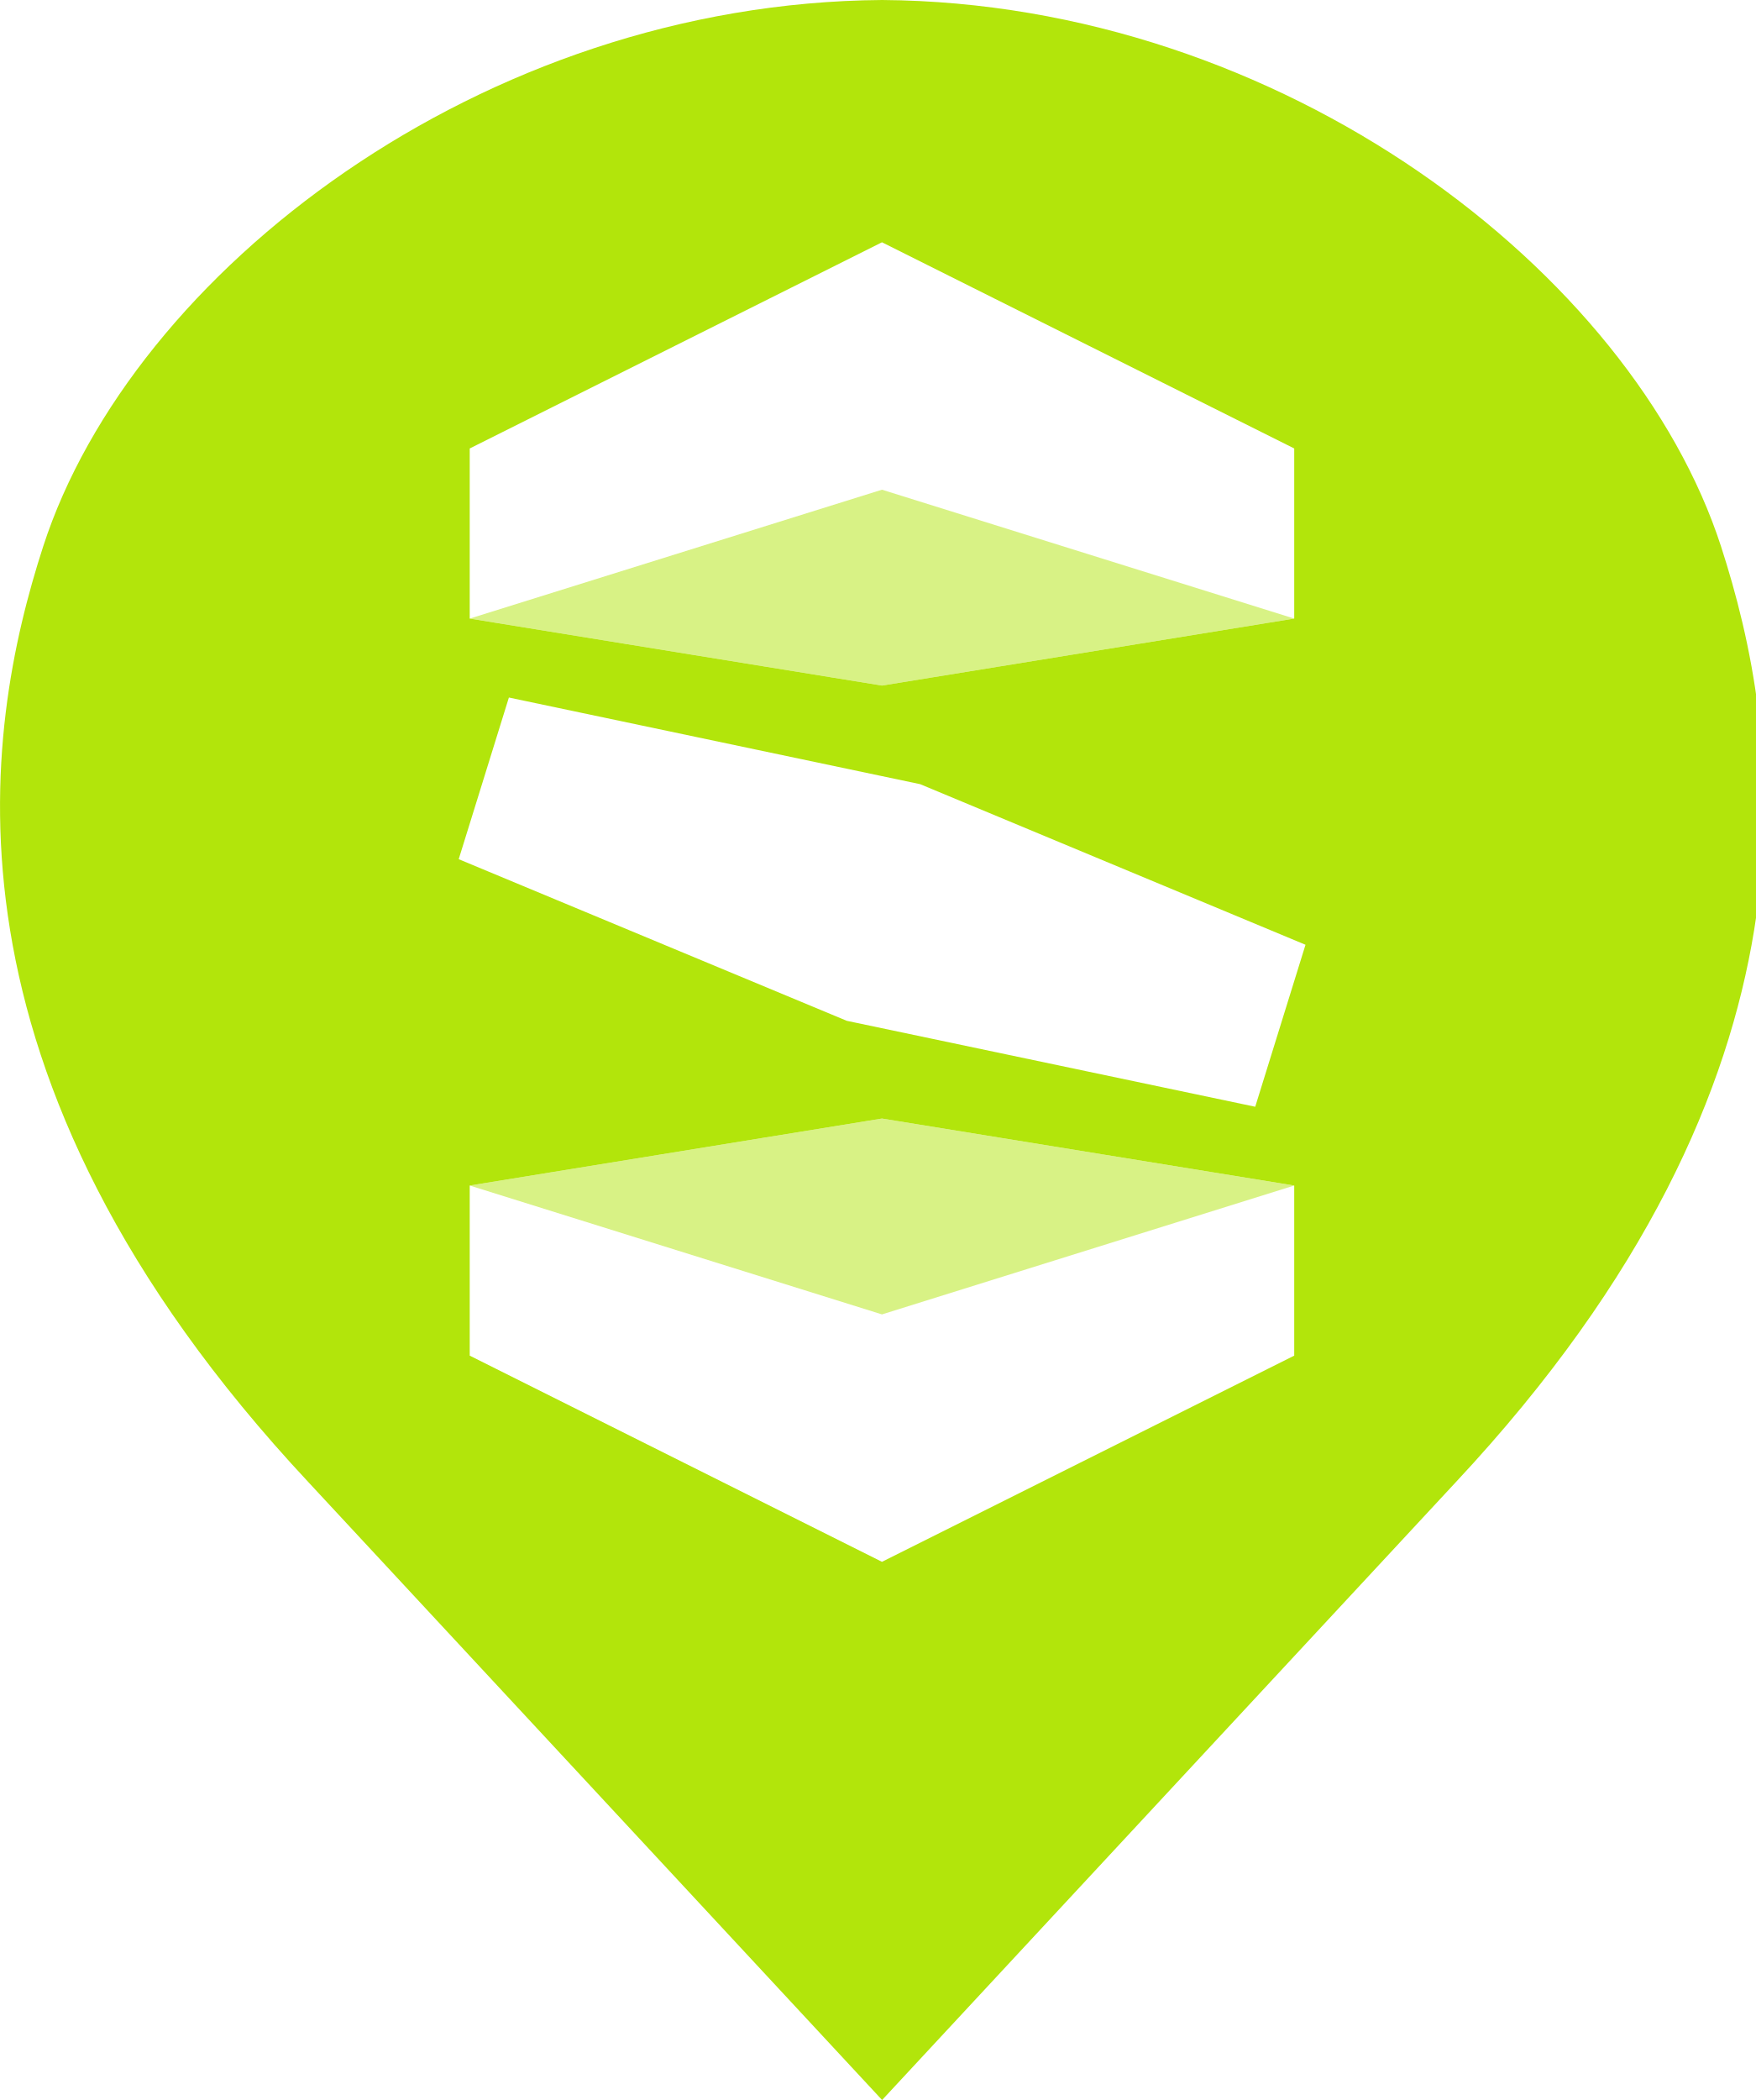
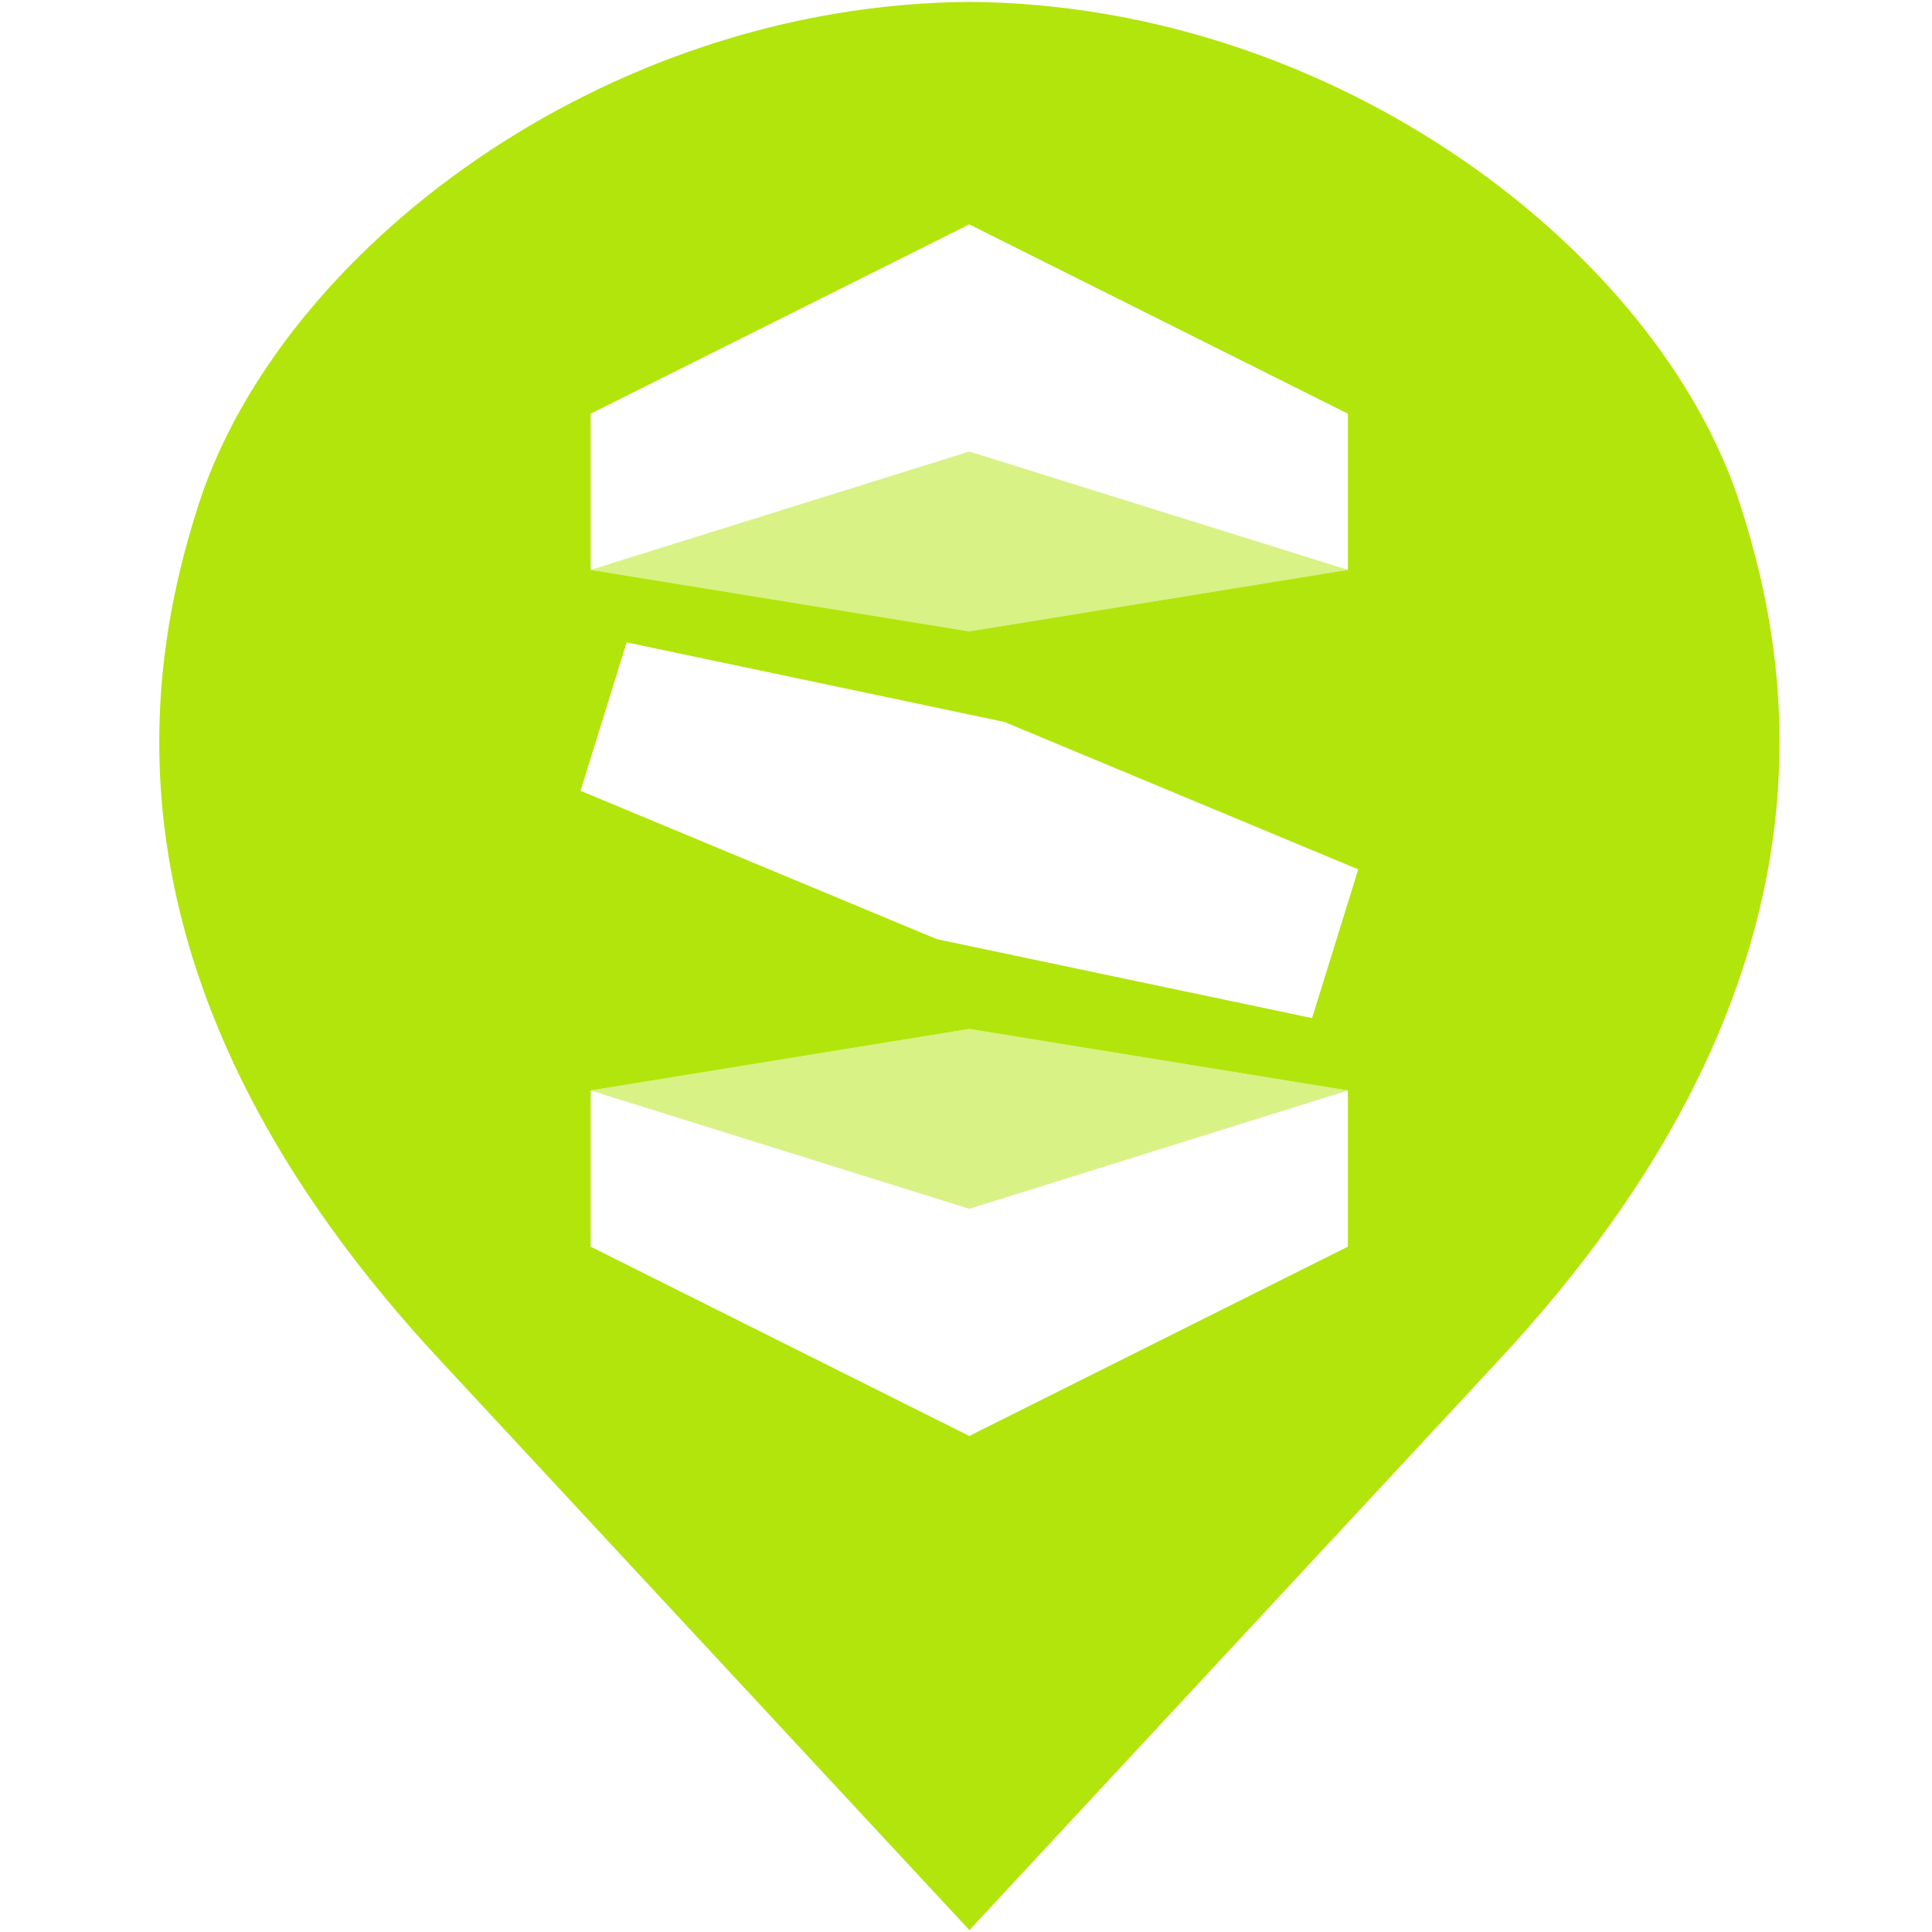
- <svg xmlns="http://www.w3.org/2000/svg" viewBox="0 0 427.4 511">
+ <svg xmlns="http://www.w3.org/2000/svg" viewBox="-42.2 -0.5 512 512">
  <path style="fill: hsl(74, 91%, 47%)" d="M 214.699 0 C 117.2 0.7 32.1 66.3 10.5 133 C -4 177.8 -18 261.1 75.1 360.699 L 214.699 511 L 354.301 360.699 C 447.401 261.1 433.4 177.8 418.9 133 C 397.3 66.3 312.199 0.7 214.699 0 z M 214.666 58.957 L 315.006 109.127 L 315.006 150.518 L 214.666 166.822 L 114.328 150.518 L 114.328 109.127 L 214.666 58.957 z M 123.861 169.732 L 223.979 190.818 L 223.979 190.82 L 317.752 229.893 L 305.514 269.309 L 206.1 248.398 L 206.1 248.396 L 111.648 209.068 L 123.861 169.732 z M 214.666 272.178 L 315.006 288.482 L 315.006 329.873 L 214.666 380.043 L 114.328 329.873 L 114.328 288.482 L 214.666 272.178 z " />
  <path style="fill: hsl(74, 91%, 47%); opacity: 0.5" d="M 214.666 119.16 L 114.328 150.518 L 214.666 166.822 L 315.006 150.518 L 214.666 119.16 z M 214.666 272.178 L 114.328 288.482 L 214.666 319.84 L 315.006 288.482 L 214.666 272.178 z " />
</svg>
